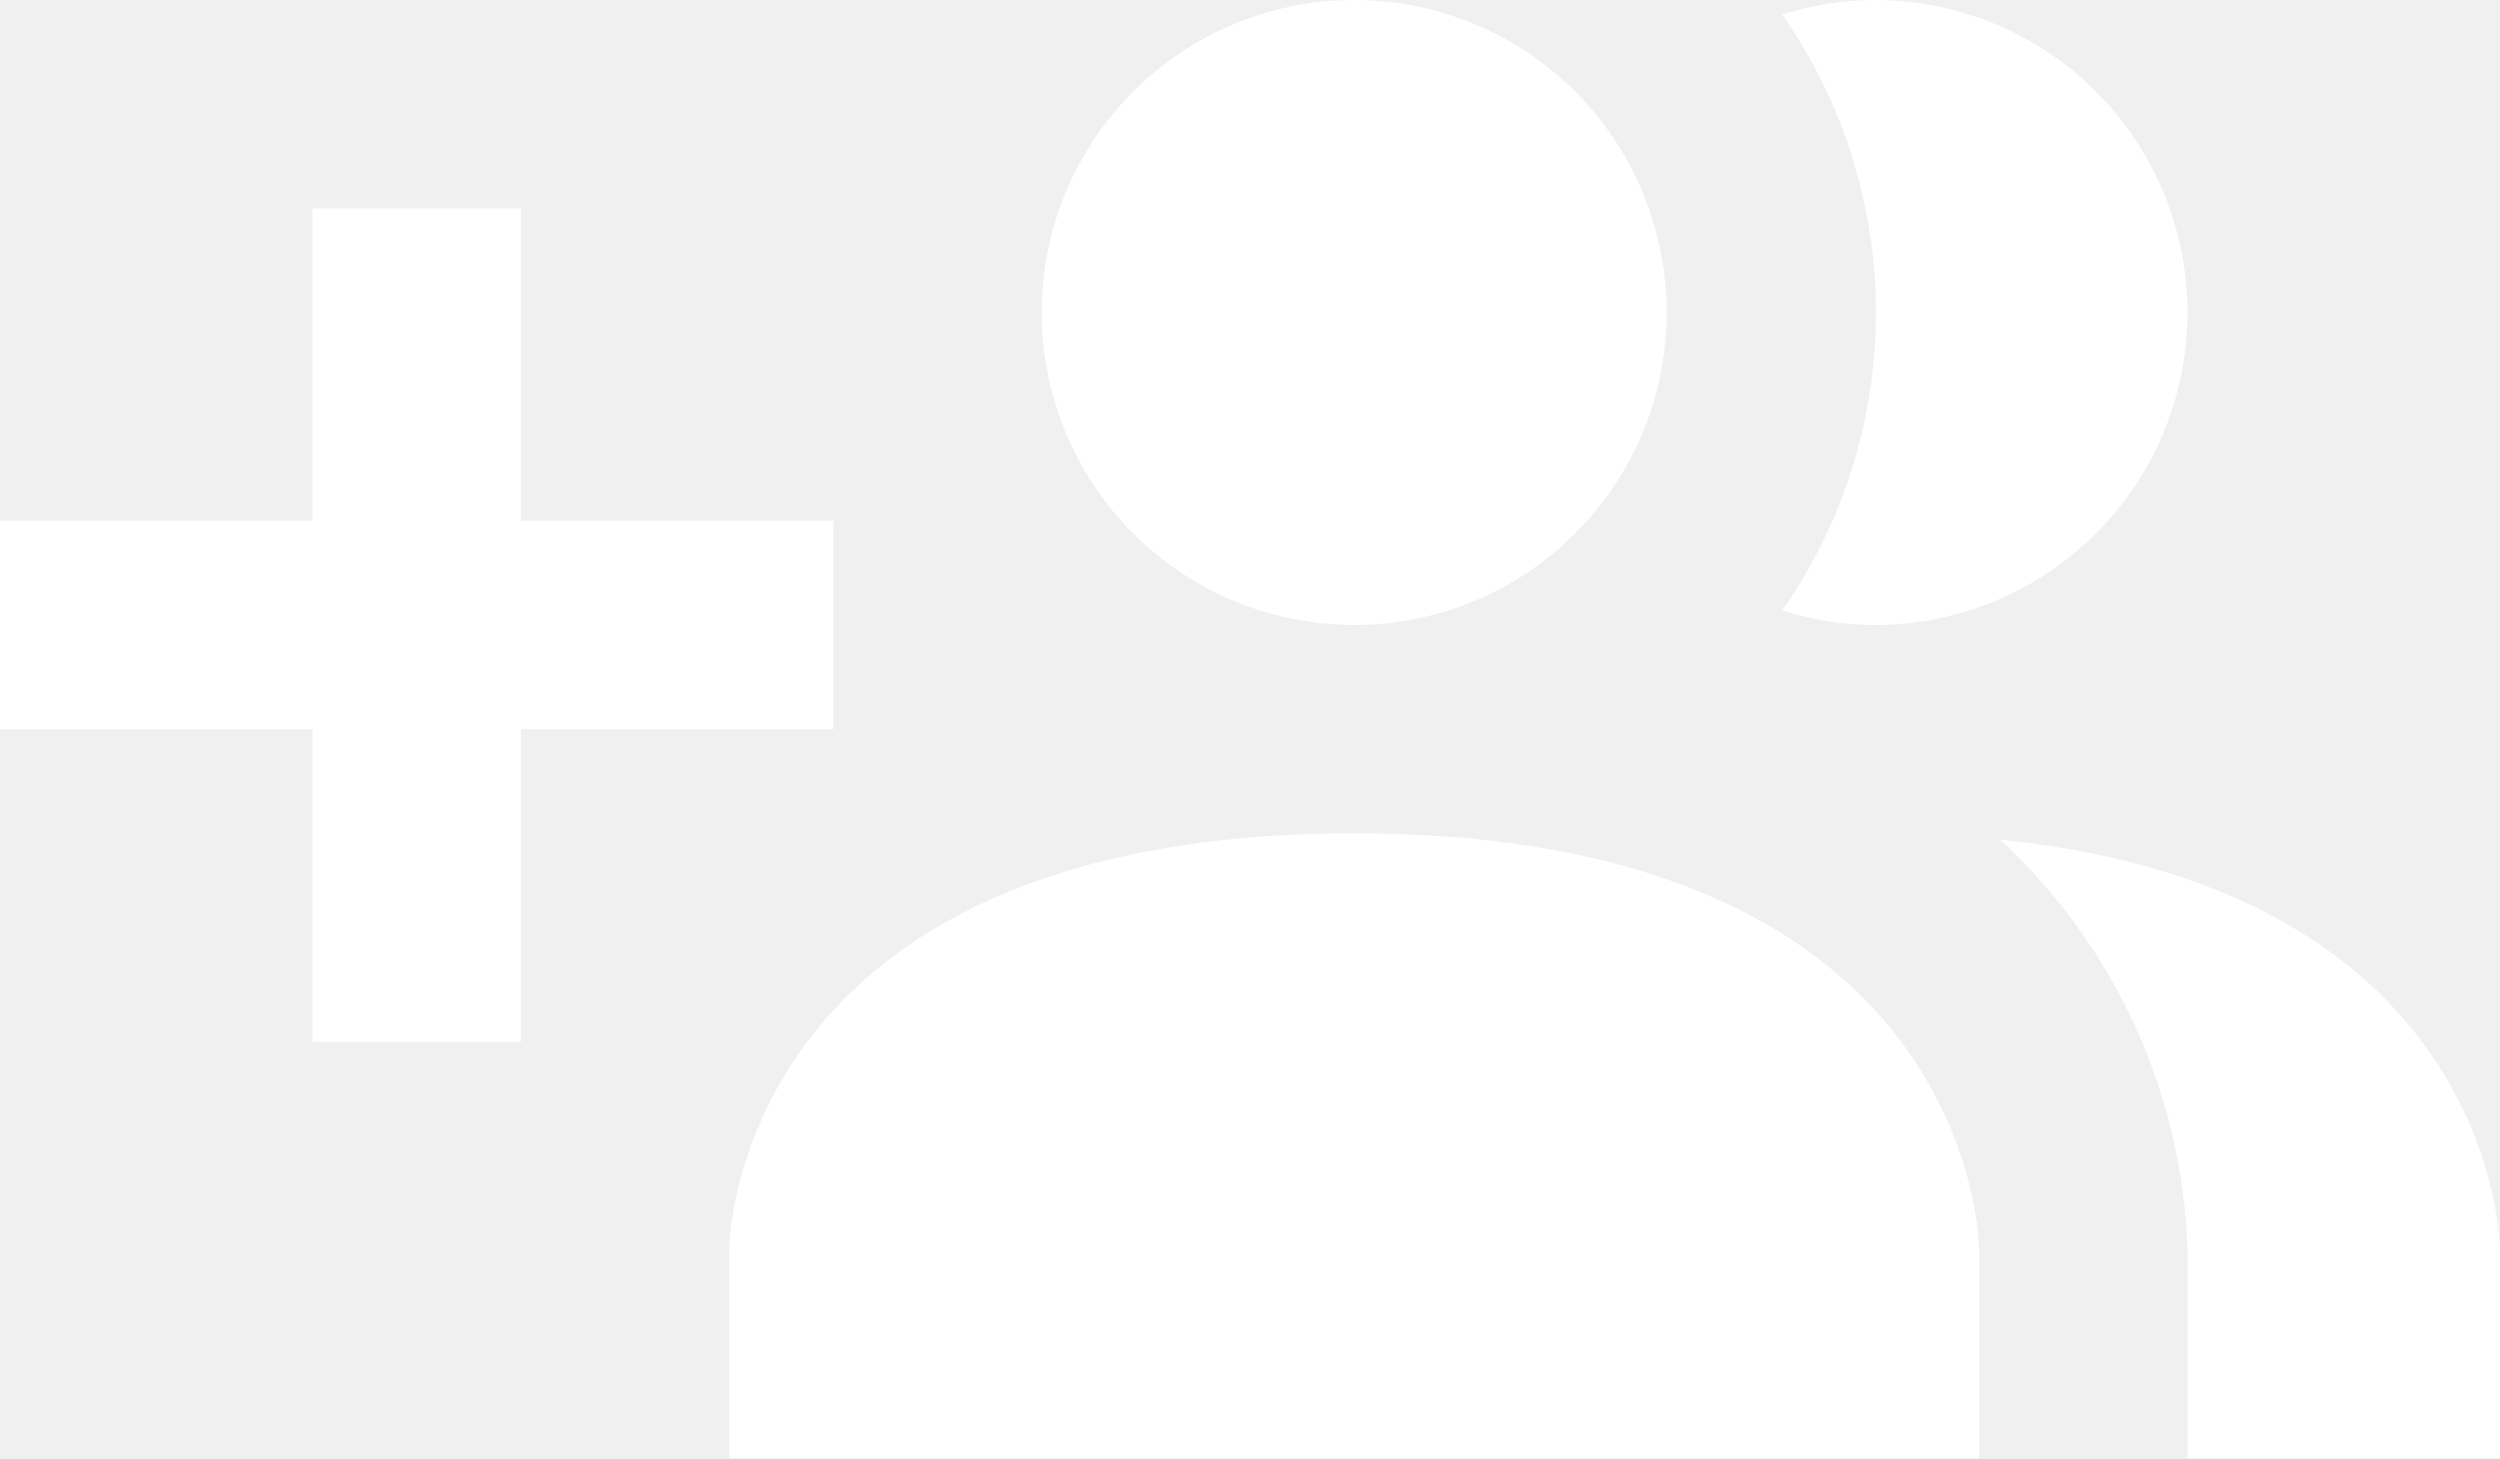
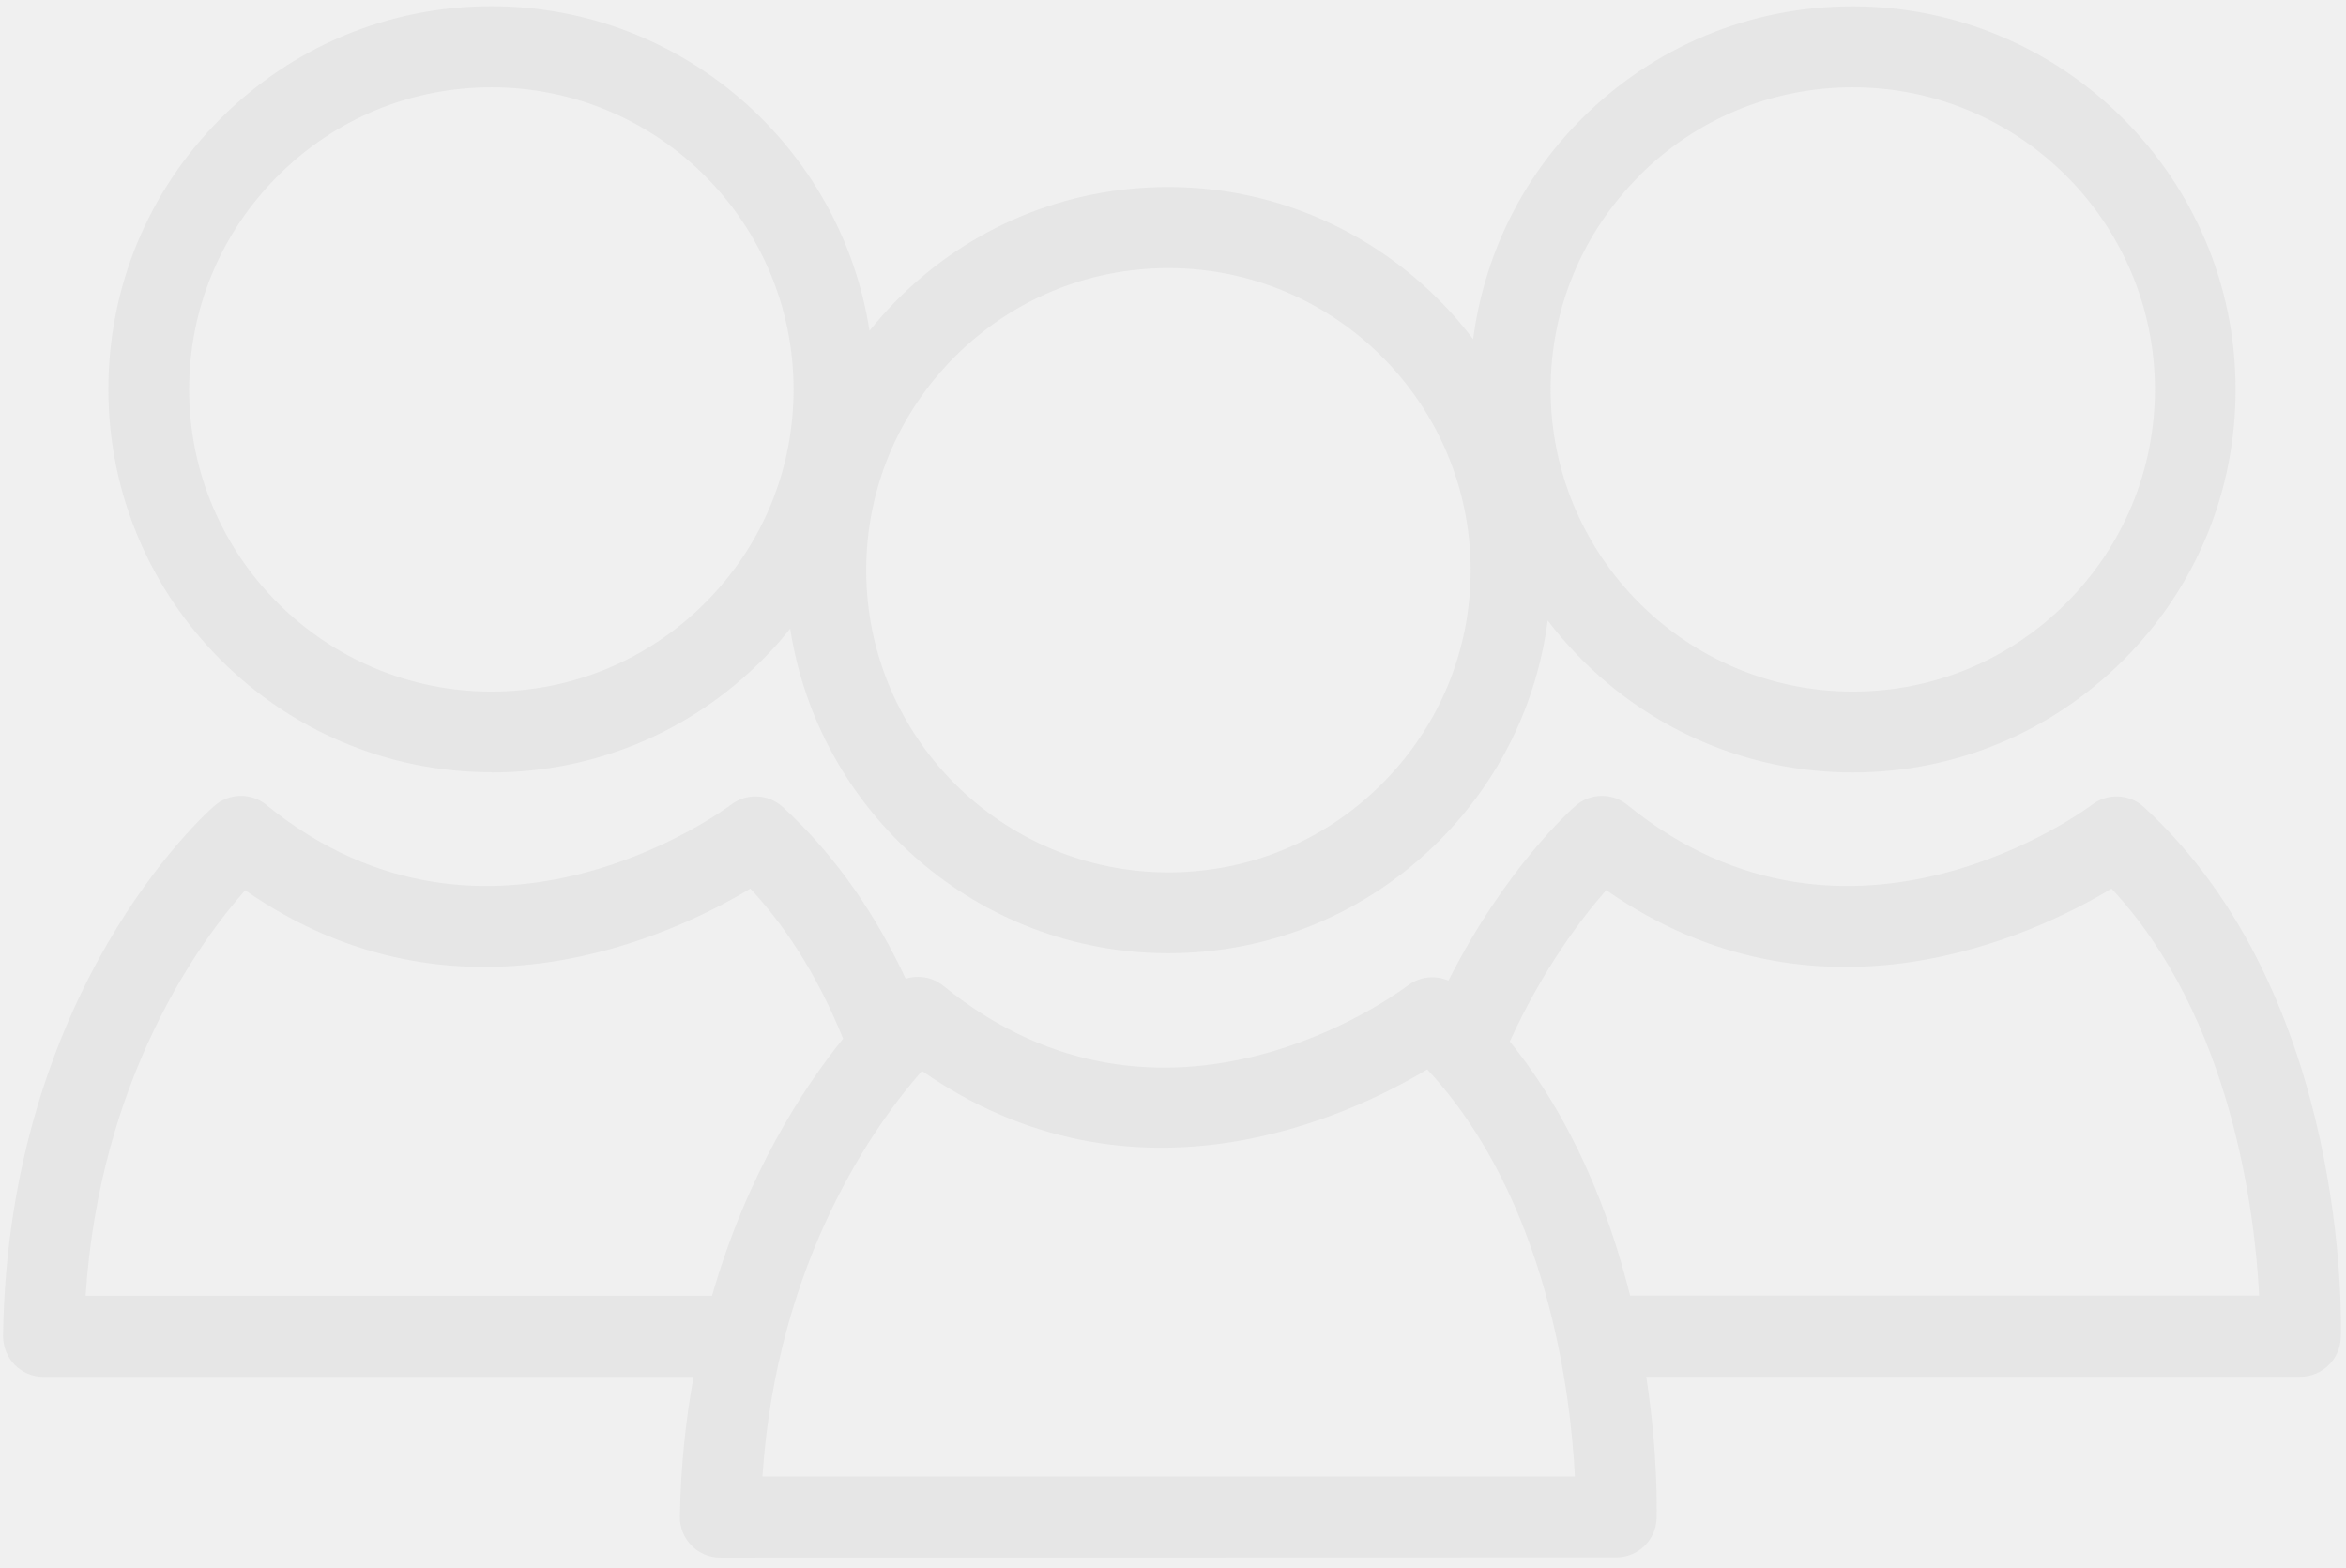
- <svg xmlns="http://www.w3.org/2000/svg" width="60" height="35" viewBox="0 0 60 35" fill="none">
-   <path d="M47.5 30V35H17.5V30C17.5 30 17.5 20 32.5 20C47.5 20 47.5 30 47.5 30ZM40 7.5C40 6.017 39.56 4.567 38.736 3.333C37.912 2.1 36.741 1.139 35.37 0.571C34 0.003 32.492 -0.145 31.037 0.144C29.582 0.434 28.246 1.148 27.197 2.197C26.148 3.246 25.433 4.582 25.144 6.037C24.855 7.492 25.003 9 25.571 10.37C26.139 11.741 27.1 12.912 28.333 13.736C29.567 14.56 31.017 15 32.5 15C34.489 15 36.397 14.21 37.803 12.803C39.21 11.397 40 9.489 40 7.5ZM48 20.15C49.367 21.411 50.468 22.931 51.241 24.622C52.014 26.314 52.442 28.142 52.5 30V35H60V30C60 30 60 21.375 48 20.15ZM45 2.85376e-06C44.245 4.67535e-05 43.494 0.118 42.775 0.35C44.238 2.447 45.022 4.943 45.022 7.5C45.022 10.057 44.238 12.553 42.775 14.65C43.494 14.882 44.245 15 45 15C46.989 15 48.897 14.21 50.303 12.803C51.71 11.397 52.5 9.489 52.5 7.5C52.5 5.511 51.71 3.603 50.303 2.197C48.897 0.79 46.989 2.85376e-06 45 2.85376e-06ZM20 12.5H12.5V5H7.5V12.5H0V17.5H7.5V25H12.5V17.5H20V12.5Z" fill="white" />
+ <svg xmlns="http://www.w3.org/2000/svg" width="208" height="139" viewBox="0 0 208 139" fill="none">
+   <path d="M1.29 121.009C1.97 121.689 2.89 122.079 3.84 122.079H61.49C60.8 125.899 60.35 129.999 60.28 134.469C60.26 135.429 60.64 136.359 61.31 137.039C61.98 137.729 62.91 138.11 63.87 138.11L143.3 138.089C145.23 138.089 146.82 136.56 146.88 134.62C146.88 134.12 147.03 129.039 145.96 122.069H203.96C205.9 122.059 207.48 120.519 207.54 118.589C207.58 117.359 208.32 88.269 190.08 71.559C188.8 70.379 186.85 70.299 185.47 71.359C185.26 71.519 164.05 87.459 144.3 71.379C142.95 70.269 140.99 70.299 139.69 71.449C139.26 71.819 133.47 76.979 128.42 86.949C127.26 86.439 125.88 86.579 124.82 87.379C123.95 88.039 103.29 103.409 83.64 87.409C82.68 86.629 81.42 86.429 80.3 86.779C77.76 81.339 74.26 76.01 69.41 71.559C68.12 70.379 66.18 70.299 64.8 71.359C64.59 71.519 43.38 87.459 23.63 71.379C22.28 70.269 20.33 70.299 19.01 71.449C18.26 72.099 0.71 87.709 0.27 118.439C0.27 119.399 0.63 120.329 1.3 121.009H1.29ZM142.42 78.929C161.18 92.019 180.34 82.929 187.21 78.789C197.88 90.239 199.93 107.559 200.3 114.879H144.53C142.71 107.559 139.5 99.329 133.86 92.34C136.84 85.829 140.29 81.329 142.41 78.929H142.42ZM81.75 94.959C100.52 108.049 119.67 98.96 126.54 94.82C137.21 106.279 139.27 123.589 139.63 130.919H67.6C68.87 111.629 77.72 99.529 81.74 94.959H81.75ZM21.73 78.929C40.5 92.019 59.65 82.929 66.53 78.789C70.21 82.739 72.85 87.4 74.75 92.09C71.19 96.51 66.23 104.089 63.13 114.889H7.59C8.85 95.599 17.7 83.499 21.74 78.929H21.73Z" fill="#E6E6E6" />
+   <path d="M43.57 68.49C52.64 68.49 61.16 64.95 67.57 58.53C68.46 57.64 69.29 56.71 70.06 55.74C72.56 72.01 86.63 84.52 103.58 84.52H103.59C112.65 84.52 121.17 80.98 127.59 74.56C132.95 69.2 136.26 62.38 137.22 55.01C143.43 63.18 153.23 68.49 164.26 68.49C173.32 68.49 181.84 64.95 188.26 58.53C194.68 52.11 198.22 43.58 198.21 34.52C198.21 15.8 182.95 0.56 164.25 0.56C155.19 0.56 146.66 4.1 140.24 10.52C134.88 15.88 131.58 22.7 130.61 30.07C124.4 21.9 114.61 16.58 103.58 16.58C94.52 16.58 85.99 20.12 79.58 26.54C78.69 27.43 77.87 28.37 77.09 29.33C74.58 13.06 60.52 0.55 43.57 0.55C34.51 0.55 25.98 4.09 19.56 10.51C13.14 16.93 9.61 25.46 9.61 34.52C9.61 53.24 24.86 68.47 43.58 68.47L43.57 68.49ZM145.32 15.6C150.38 10.53 157.12 7.74 164.27 7.74C179.03 7.74 191.05 19.75 191.06 34.52C191.06 41.66 188.27 48.39 183.21 53.46C178.15 58.53 171.42 61.32 164.28 61.32C149.51 61.32 137.49 49.31 137.48 34.54C137.48 27.39 140.27 20.67 145.34 15.6H145.32ZM84.65 31.63C89.72 26.56 96.44 23.77 103.59 23.77C118.36 23.77 130.38 35.78 130.39 50.55C130.39 57.69 127.6 64.42 122.53 69.49C117.47 74.56 110.75 77.35 103.6 77.35H103.59C88.83 77.35 76.81 65.34 76.8 50.57C76.8 43.43 79.59 36.7 84.65 31.63ZM24.63 15.6C29.69 10.53 36.42 7.74 43.57 7.74C58.34 7.74 70.35 19.75 70.36 34.52C70.36 41.66 67.58 48.39 62.51 53.46C57.44 58.53 50.72 61.32 43.57 61.32C28.8 61.32 16.77 49.31 16.77 34.54C16.77 27.39 19.56 20.67 24.63 15.6Z" fill="#E6E6E6" />
</svg>
